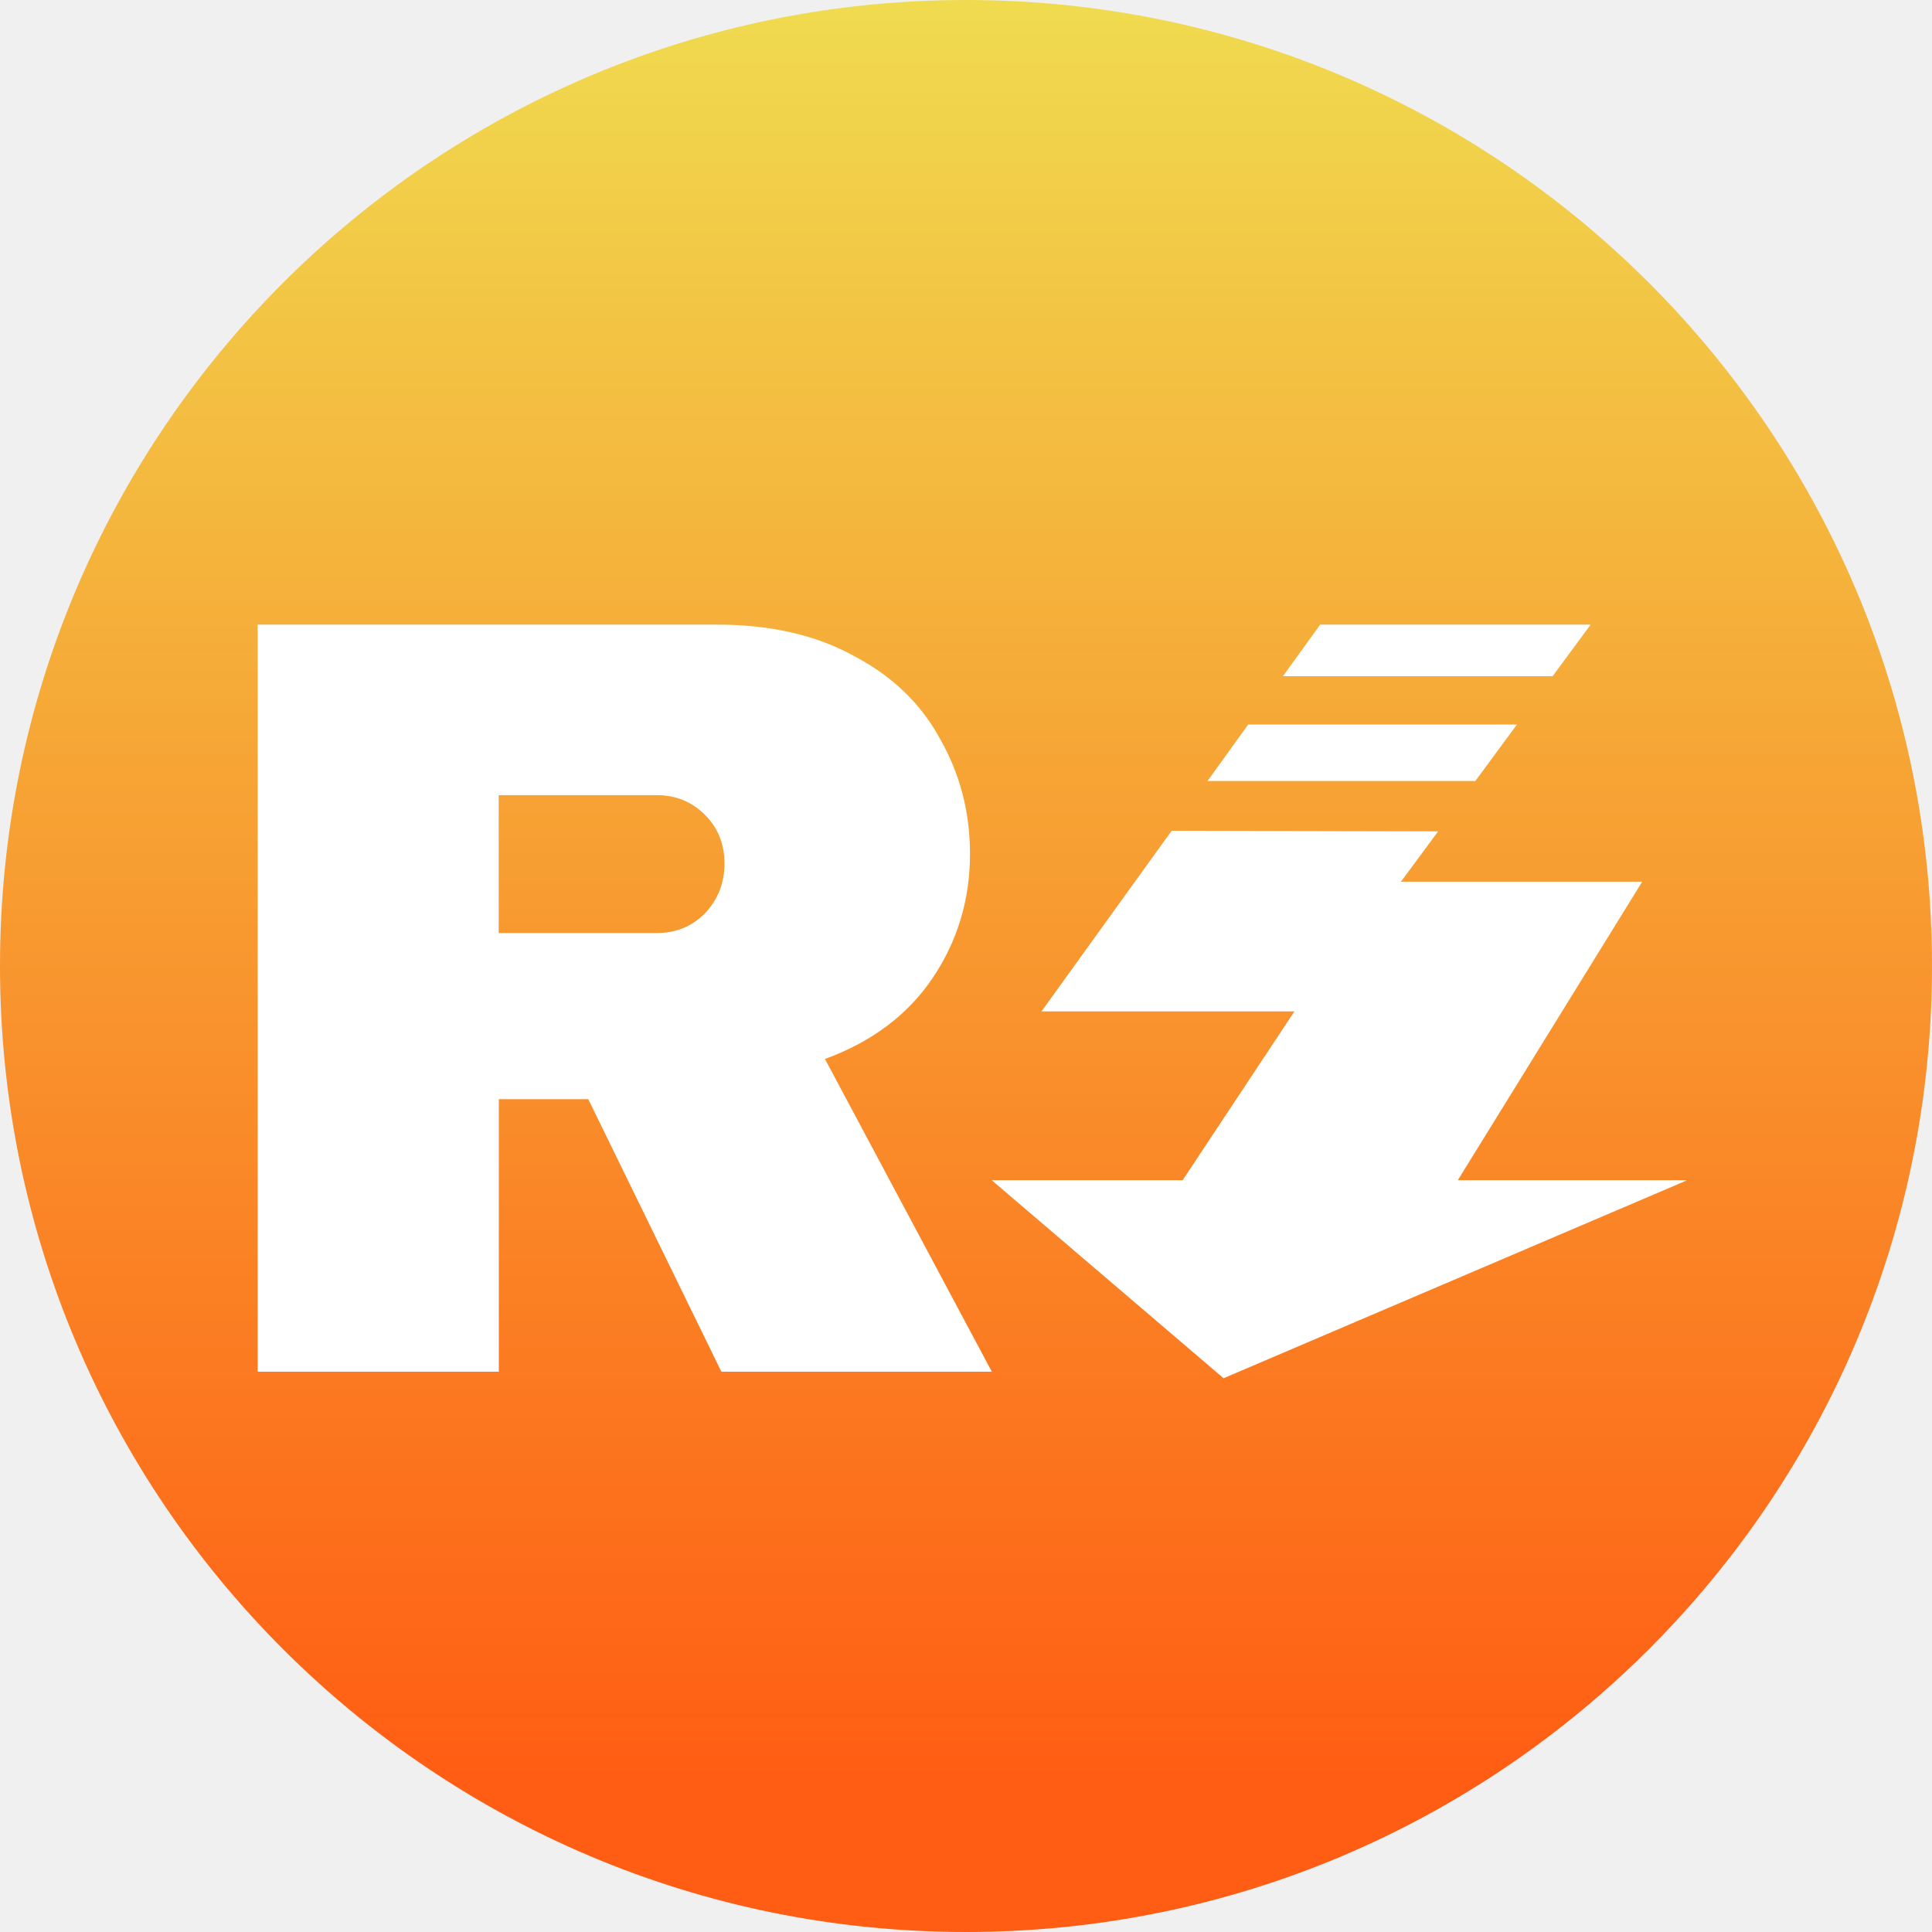
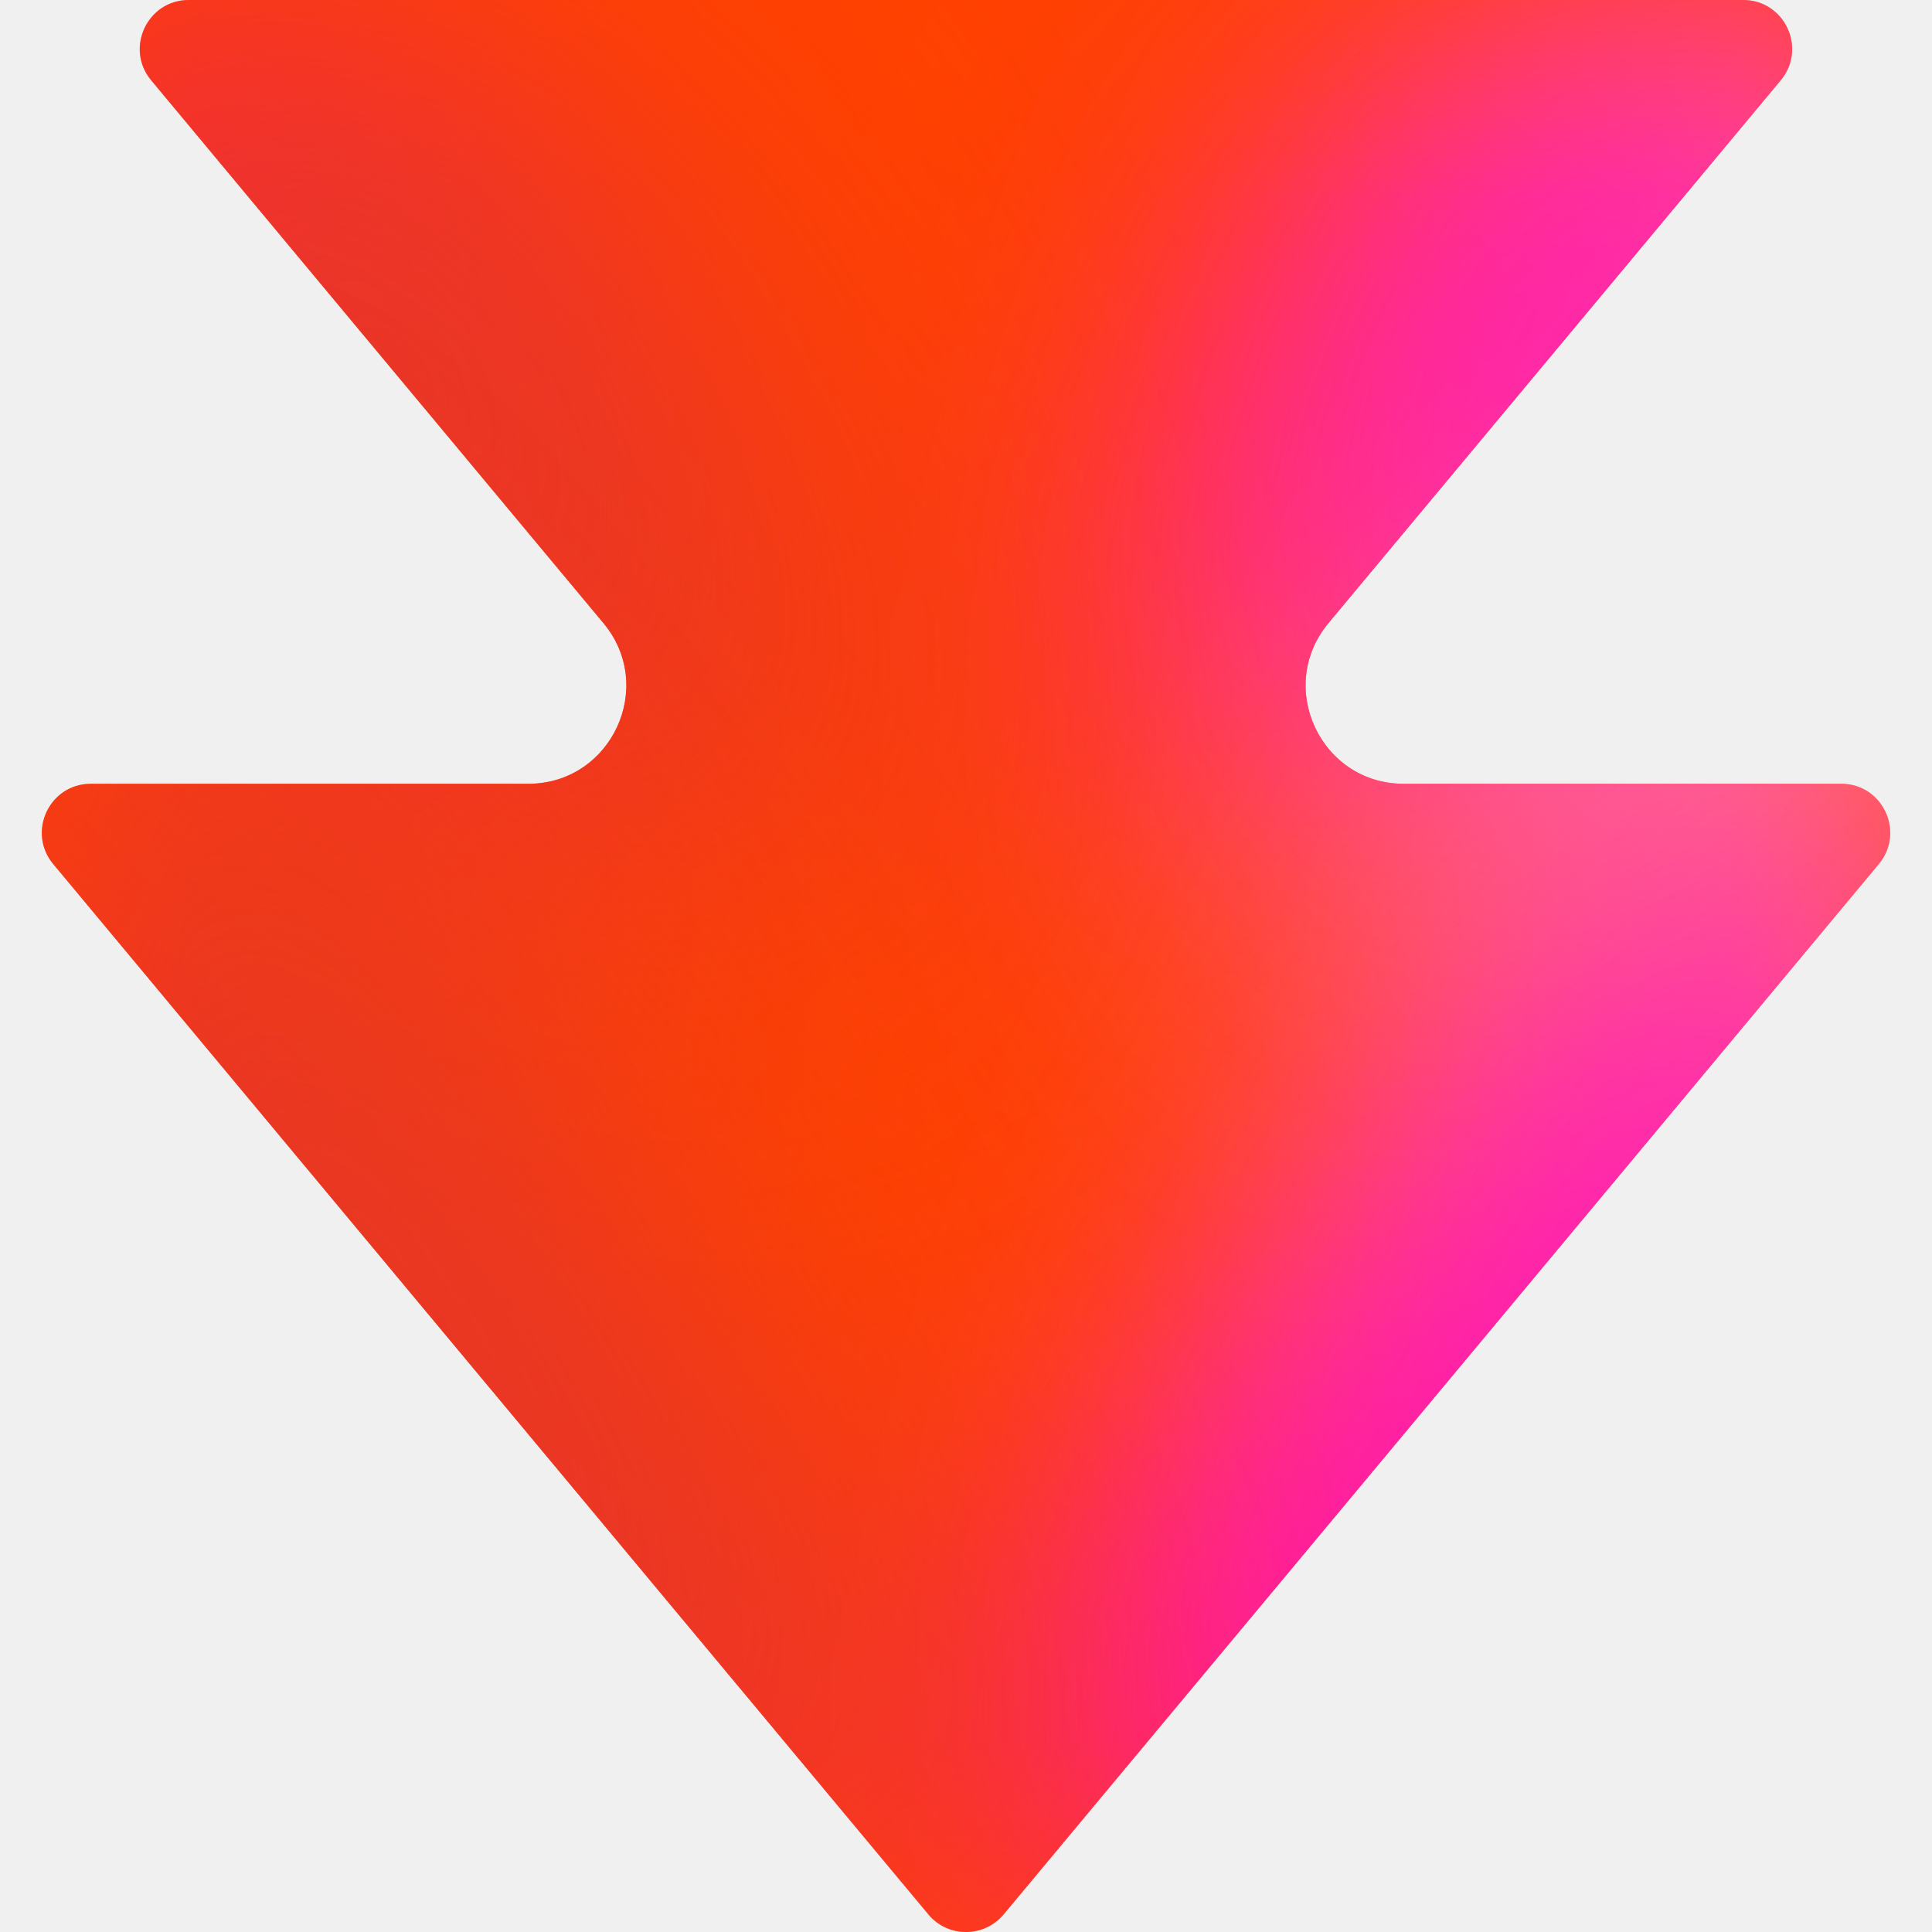
<svg xmlns="http://www.w3.org/2000/svg" viewBox="0 0 16 16">
-   <circle cx="8" cy="8" r="8" fill="url(#paint0_linear_8_11)" />
-   <path d="m13.6 7.302h-1.998l0.308-0.417-2.207-0.005-1.078 1.496h2.095l-0.926 1.398h-1.581l1.92 1.64 3.84-1.64h-1.9z" fill="#fff" />
-   <path d="m13.173 5.173h-2.24l-0.308 0.427h2.233z" fill="#fff" />
-   <path d="m12.563 6h-2.226l-0.337 0.468h2.218z" fill="#fff" />
-   <path d="m8.033 7.071c0 0.378-0.102 0.719-0.307 1.025-0.205 0.306-0.503 0.531-0.894 0.674l1.382 2.59h-2.24l-1.102-2.257h-0.741v2.257h-1.997v-6.187h3.803c0.446 0 0.825 0.087 1.138 0.261 0.319 0.168 0.557 0.399 0.714 0.692 0.163 0.288 0.244 0.603 0.244 0.944zm-2.033 0.081c0-0.162-0.054-0.297-0.163-0.405-0.108-0.108-0.241-0.162-0.397-0.162h-1.31v1.142h1.31c0.157 0 0.289-0.054 0.397-0.162 0.108-0.114 0.163-0.252 0.163-0.414z" fill="#fff" />
+   <path d="M14.436 0C14.78 0 14.967 0.401 14.747 0.665L11.002 5.16C10.562 5.688 10.937 6.491 11.625 6.491H15.248C15.592 6.491 15.779 6.892 15.559 7.156L8.312 15.854C8.149 16.049 7.85 16.049 7.688 15.854L0.441 7.156C0.221 6.892 0.408 6.491 0.752 6.491H4.374C5.062 6.491 5.438 5.688 4.997 5.16L1.252 0.665C1.032 0.401 1.22 0 1.563 0H14.436Z" fill="#FF4100" />
+   <mask id="mask0_6_2" style="mask-type:alpha" maskUnits="userSpaceOnUse" x="0" y="0" width="16" height="16">
+     <path d="M14.436 0C14.78 0 14.967 0.401 14.747 0.665L11.002 5.16C10.562 5.688 10.937 6.491 11.625 6.491H15.248C15.592 6.491 15.779 6.892 15.559 7.156L8.312 15.854C8.149 16.049 7.85 16.049 7.688 15.854L0.441 7.156C0.221 6.892 0.408 6.491 0.752 6.491H4.374C5.062 6.491 5.438 5.688 4.997 5.16L1.252 0.665C1.032 0.401 1.22 0 1.563 0H14.436Z" fill="black" />
+   </mask>
+   <g mask="url(#mask0_6_2)">
+     <g filter="url(#filter0_f_6_2)">
+       <path d="M11.539 7.362C10.616 6.824 11.775 3.116 14.128 -0.919C16.482 -4.954 19.138 -7.788 20.061 -7.249C20.985 -6.711 19.825 -3.003 17.472 1.032C15.119 5.066 12.462 7.901 11.539 7.362Z" fill="#FFE6E4" />
+     </g>
+     <g filter="url(#filter1_f_6_2)">
+       <path d="M11.127 15.603C10.204 15.064 11.363 11.357 13.716 7.322C16.07 3.287 18.726 0.453 19.649 0.991C20.573 1.53 19.413 5.237 17.06 9.272C14.707 13.307 12.05 16.141 11.127 15.603Z" fill="#FFE6E4" />
+     </g>
+     <g filter="url(#filter2_f_6_2)">
+       <path d="M5.199 6.568C5.795 6.134 4.212 2.95 1.665 -0.544C-0.882 -4.038 -3.43 -6.519 -4.025 -6.085C-4.62 -5.651 -3.038 -2.467 -0.491 1.027C2.057 4.521 4.604 7.002 5.199 6.568Z" fill="#FF00B3" />
+     </g>
+     <g filter="url(#filter3_f_6_2)">
+       <path d="M7.26 18.281C7.855 17.847 6.272 14.662 3.725 11.168C1.178 7.674 -1.37 5.193 -1.965 5.627C-2.56 6.061 -0.978 9.246 1.569 12.74C4.117 16.234 6.664 18.715 7.26 18.281Z" fill="#FF00B3" />
+     </g>
+     <g filter="url(#filter4_f_6_2)">
+       <path d="M10.808 6.568C10.213 6.134 11.796 2.95 14.343 -0.544C16.89 -4.038 19.438 -6.519 20.033 -6.085C20.628 -5.651 19.046 -2.467 16.499 1.027C13.951 4.521 11.404 7.002 10.808 6.568Z" fill="#FF00B3" />
+     </g>
+     <g filter="url(#filter5_f_6_2)">
+       <path d="M8.336 18.281C7.741 17.847 9.323 14.662 11.871 11.168C14.418 7.674 16.965 5.193 17.561 5.627C18.156 6.061 16.574 9.246 14.027 12.74C11.479 16.234 8.932 18.715 8.336 18.281Z" fill="#FF00B3" />
+     </g>
+     <g filter="url(#filter6_f_6_2)">
+       <path d="M9.572 6.568C8.977 6.134 10.559 2.95 13.107 -0.544C15.654 -4.038 18.202 -6.519 18.797 -6.085C19.392 -5.651 17.81 -2.467 15.263 1.027C12.715 4.521 10.168 7.002 9.572 6.568Z" fill="#FF00B3" />
+     </g>
+     <g filter="url(#filter7_f_6_2)">
+       <path d="M7.512 18.281C6.917 17.847 8.499 14.662 11.046 11.168C13.594 7.674 16.141 5.193 16.737 5.627C17.332 6.061 15.75 9.246 13.202 12.74C10.655 16.234 8.107 18.715 7.512 18.281Z" fill="#FF00B3" />
+     </g>
+     <g filter="url(#filter8_f_6_2)">
+       <path d="M6.888 7.2C7.695 6.5 5.87 3.071 2.812 -0.459C-0.247 -3.99 -3.382 -6.284 -4.19 -5.584C-4.998 -4.884 -3.173 -1.455 -0.114 2.076C2.945 5.606 6.08 7.9 6.888 7.2Z" fill="#E23D14" />
+     </g>
+     <g filter="url(#filter9_f_6_2)">
+       <path d="M7.623 16.797C8.489 16.171 6.972 12.595 4.234 8.81C1.495 5.026 -1.426 2.466 -2.292 3.093C-3.158 3.72 -1.641 7.295 1.097 11.08C3.836 14.864 6.757 17.424 7.623 16.797Z" fill="#E23D14" />
+     </g>
+   </g>
  <defs>
-     <linearGradient id="paint0_linear_8_11" x1="150" x2="150" y2="300" gradientTransform="scale(.053333)" gradientUnits="userSpaceOnUse">
-       <stop stop-color="#F0DB4F" offset="0" />
-       <stop stop-color="#FF5D13" offset=".92" />
-     </linearGradient>
+     <filter id="filter0_f_6_2" x="4.328" y="-14.208" width="22.944" height="28.529" filterUnits="userSpaceOnUse" color-interpolation-filters="sRGB">
+       <feFlood flood-opacity="0" result="BackgroundImageFix" />
+       <feBlend mode="normal" in="SourceGraphic" in2="BackgroundImageFix" result="shape" />
+       <feGaussianBlur stdDeviation="3.447" result="effect1_foregroundBlur_6_2" />
+     </filter>
+     <filter id="filter1_f_6_2" x="3.916" y="-5.968" width="22.944" height="28.529" filterUnits="userSpaceOnUse" color-interpolation-filters="sRGB">
+       <feFlood flood-opacity="0" result="BackgroundImageFix" />
+       <feBlend mode="normal" in="SourceGraphic" in2="BackgroundImageFix" result="shape" />
+       <feGaussianBlur stdDeviation="3.447" result="effect1_foregroundBlur_6_2" />
+     </filter>
+     <filter id="filter2_f_6_2" x="-11.044" y="-13.028" width="23.262" height="26.538" filterUnits="userSpaceOnUse" color-interpolation-filters="sRGB">
+       <feFlood flood-opacity="0" result="BackgroundImageFix" />
+       <feBlend mode="normal" in="SourceGraphic" in2="BackgroundImageFix" result="shape" />
+       <feGaussianBlur stdDeviation="3.447" result="effect1_foregroundBlur_6_2" />
+     </filter>
+     <filter id="filter3_f_6_2" x="-8.984" y="-1.315" width="23.262" height="26.538" filterUnits="userSpaceOnUse" color-interpolation-filters="sRGB">
+       <feFlood flood-opacity="0" result="BackgroundImageFix" />
+       <feBlend mode="normal" in="SourceGraphic" in2="BackgroundImageFix" result="shape" />
+       <feGaussianBlur stdDeviation="3.447" result="effect1_foregroundBlur_6_2" />
+     </filter>
+     <filter id="filter4_f_6_2" x="3.79" y="-13.028" width="23.262" height="26.538" filterUnits="userSpaceOnUse" color-interpolation-filters="sRGB">
+       <feFlood flood-opacity="0" result="BackgroundImageFix" />
+       <feBlend mode="normal" in="SourceGraphic" in2="BackgroundImageFix" result="shape" />
+       <feGaussianBlur stdDeviation="3.447" result="effect1_foregroundBlur_6_2" />
+     </filter>
+     <filter id="filter5_f_6_2" x="1.318" y="-1.315" width="23.262" height="26.538" filterUnits="userSpaceOnUse" color-interpolation-filters="sRGB">
+       <feFlood flood-opacity="0" result="BackgroundImageFix" />
+       <feBlend mode="normal" in="SourceGraphic" in2="BackgroundImageFix" result="shape" />
+       <feGaussianBlur stdDeviation="3.447" result="effect1_foregroundBlur_6_2" />
+     </filter>
+     <filter id="filter6_f_6_2" x="2.554" y="-13.028" width="23.262" height="26.538" filterUnits="userSpaceOnUse" color-interpolation-filters="sRGB">
+       <feFlood flood-opacity="0" result="BackgroundImageFix" />
+       <feBlend mode="normal" in="SourceGraphic" in2="BackgroundImageFix" result="shape" />
+       <feGaussianBlur stdDeviation="3.447" result="effect1_foregroundBlur_6_2" />
+     </filter>
+     <filter id="filter7_f_6_2" x="0.493" y="-1.315" width="23.262" height="26.538" filterUnits="userSpaceOnUse" color-interpolation-filters="sRGB">
+       <feFlood flood-opacity="0" result="BackgroundImageFix" />
+       <feBlend mode="normal" in="SourceGraphic" in2="BackgroundImageFix" result="shape" />
+       <feGaussianBlur stdDeviation="3.447" result="effect1_foregroundBlur_6_2" />
+     </filter>
+     <filter id="filter8_f_6_2" x="-11.274" y="-12.603" width="25.247" height="26.822" filterUnits="userSpaceOnUse" color-interpolation-filters="sRGB">
+       <feFlood flood-opacity="0" result="BackgroundImageFix" />
+       <feBlend mode="normal" in="SourceGraphic" in2="BackgroundImageFix" result="shape" />
+       <feGaussianBlur stdDeviation="3.447" result="effect1_foregroundBlur_6_2" />
+     </filter>
+     <filter id="filter9_f_6_2" x="-9.429" y="-3.895" width="24.189" height="27.68" filterUnits="userSpaceOnUse" color-interpolation-filters="sRGB">
+       <feFlood flood-opacity="0" result="BackgroundImageFix" />
+       <feBlend mode="normal" in="SourceGraphic" in2="BackgroundImageFix" result="shape" />
+       <feGaussianBlur stdDeviation="3.447" result="effect1_foregroundBlur_6_2" />
+     </filter>
  </defs>
</svg>
